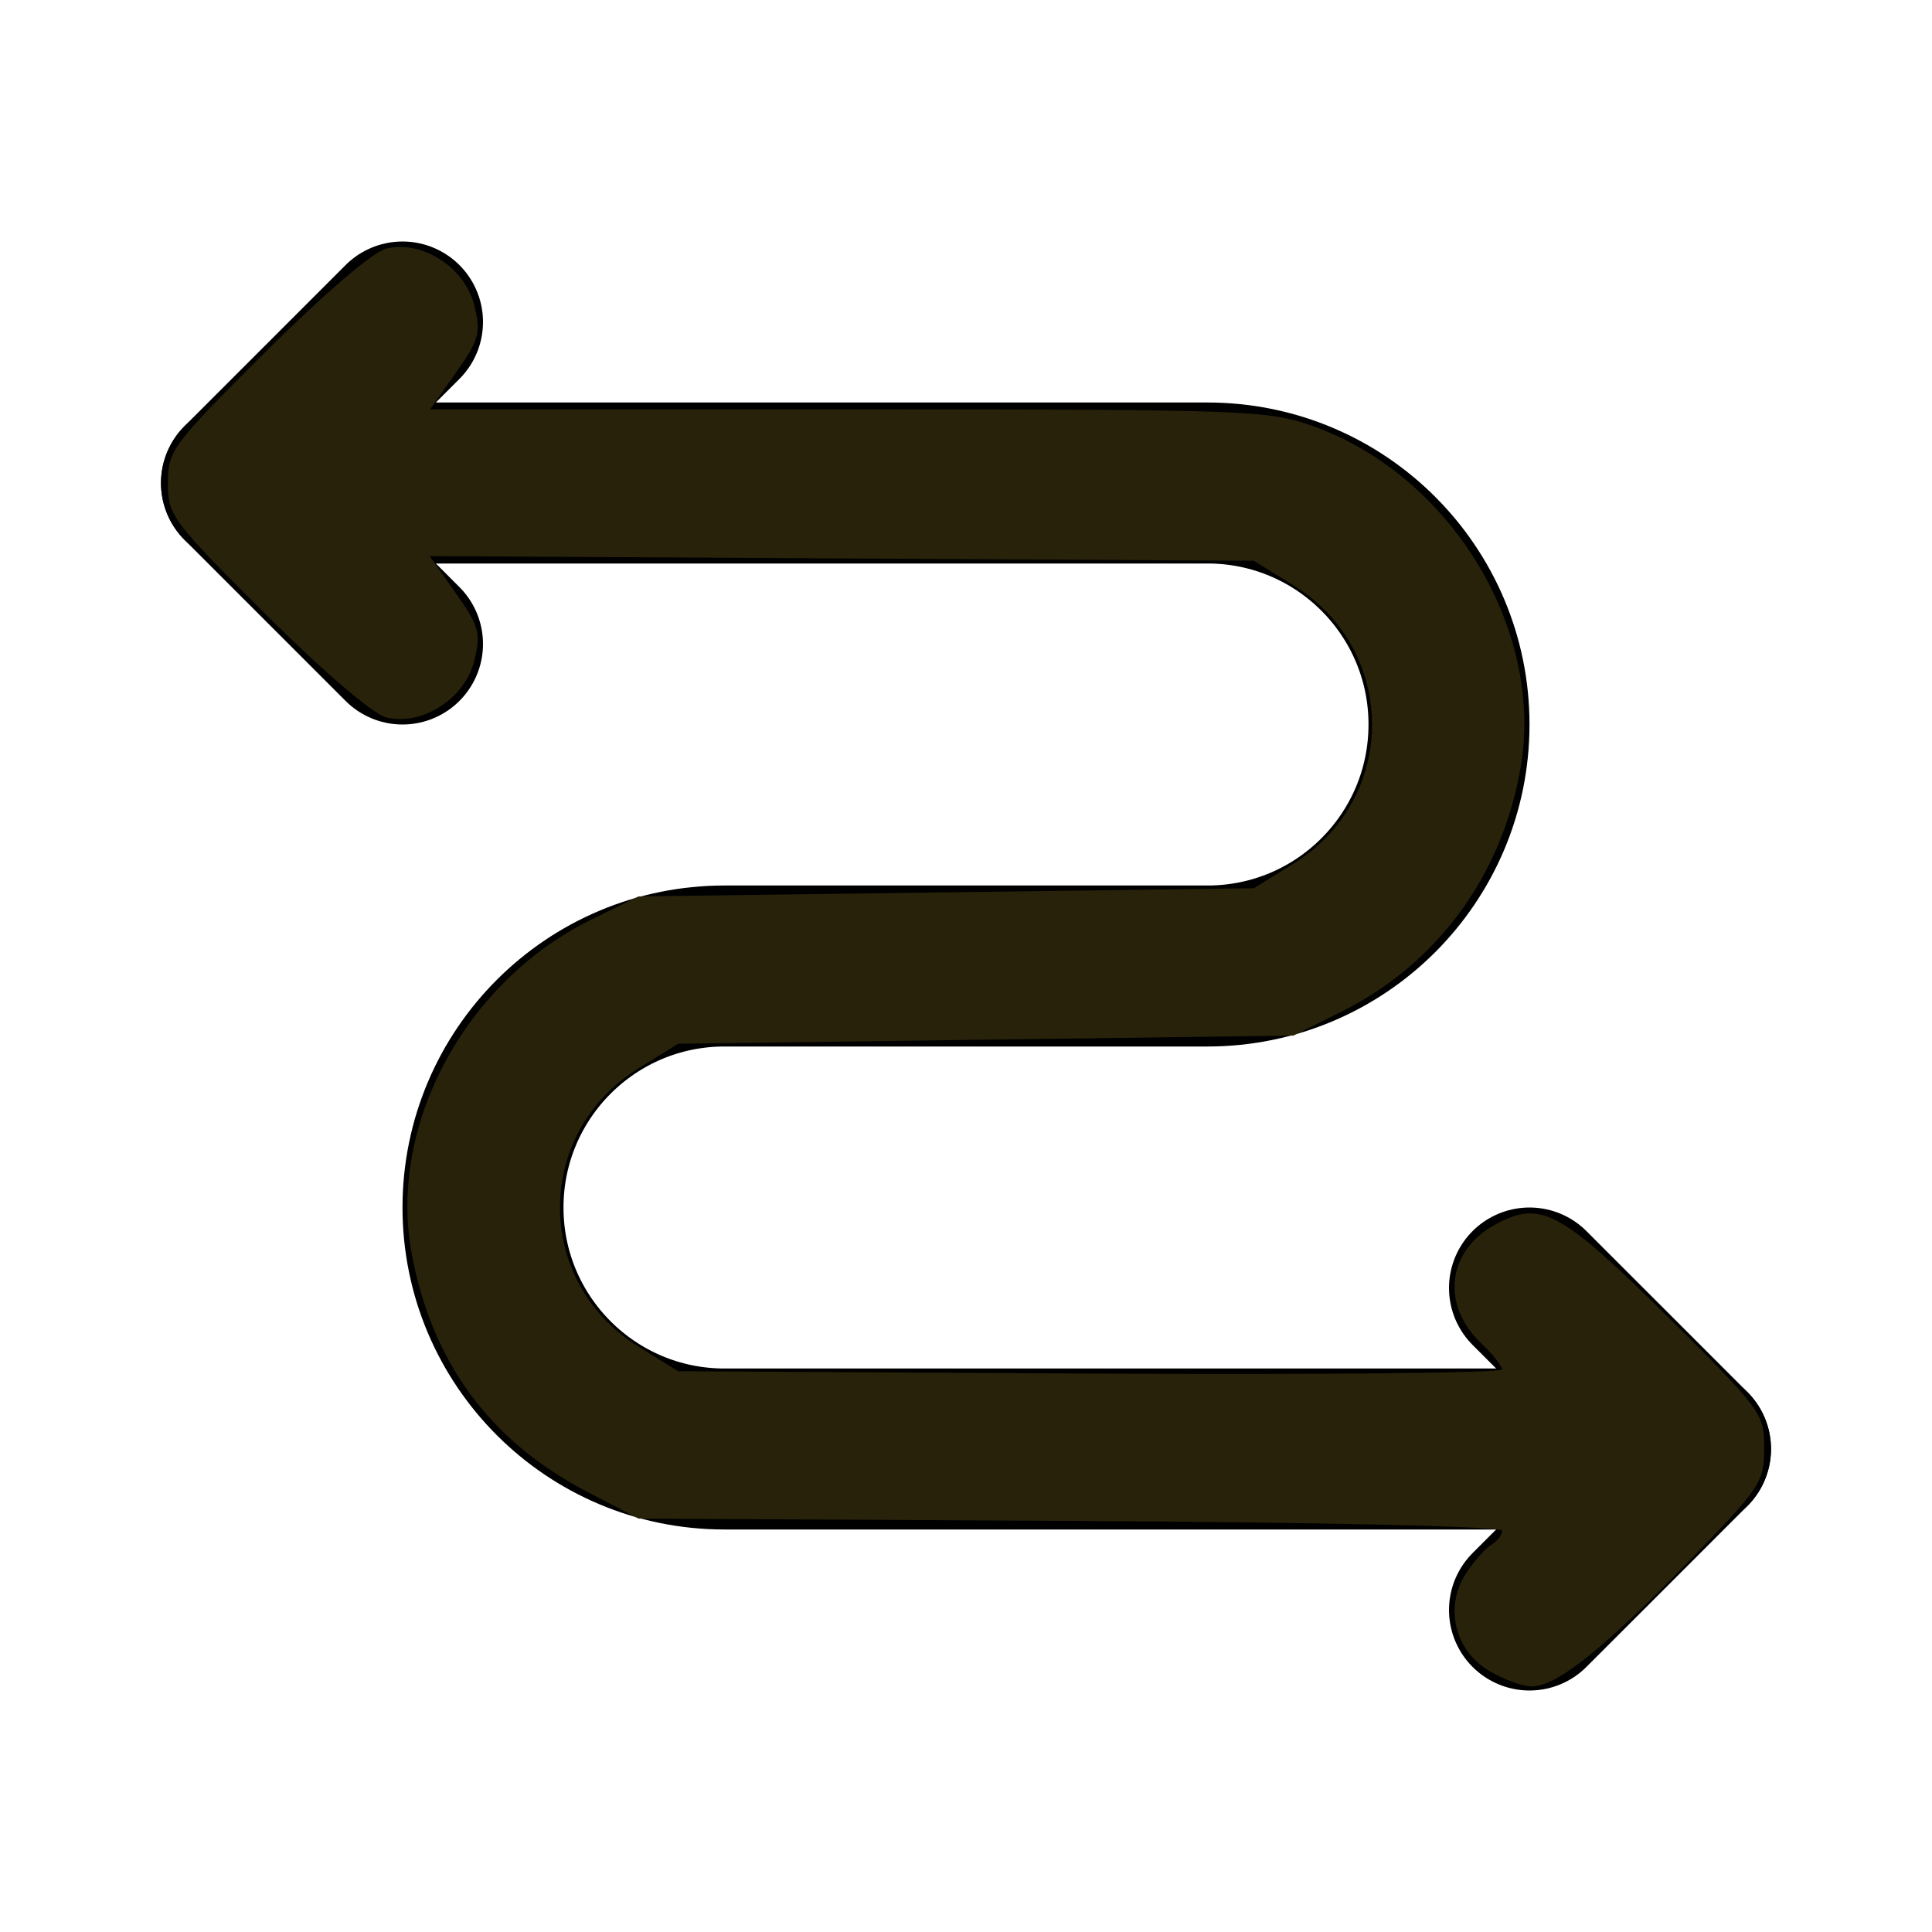
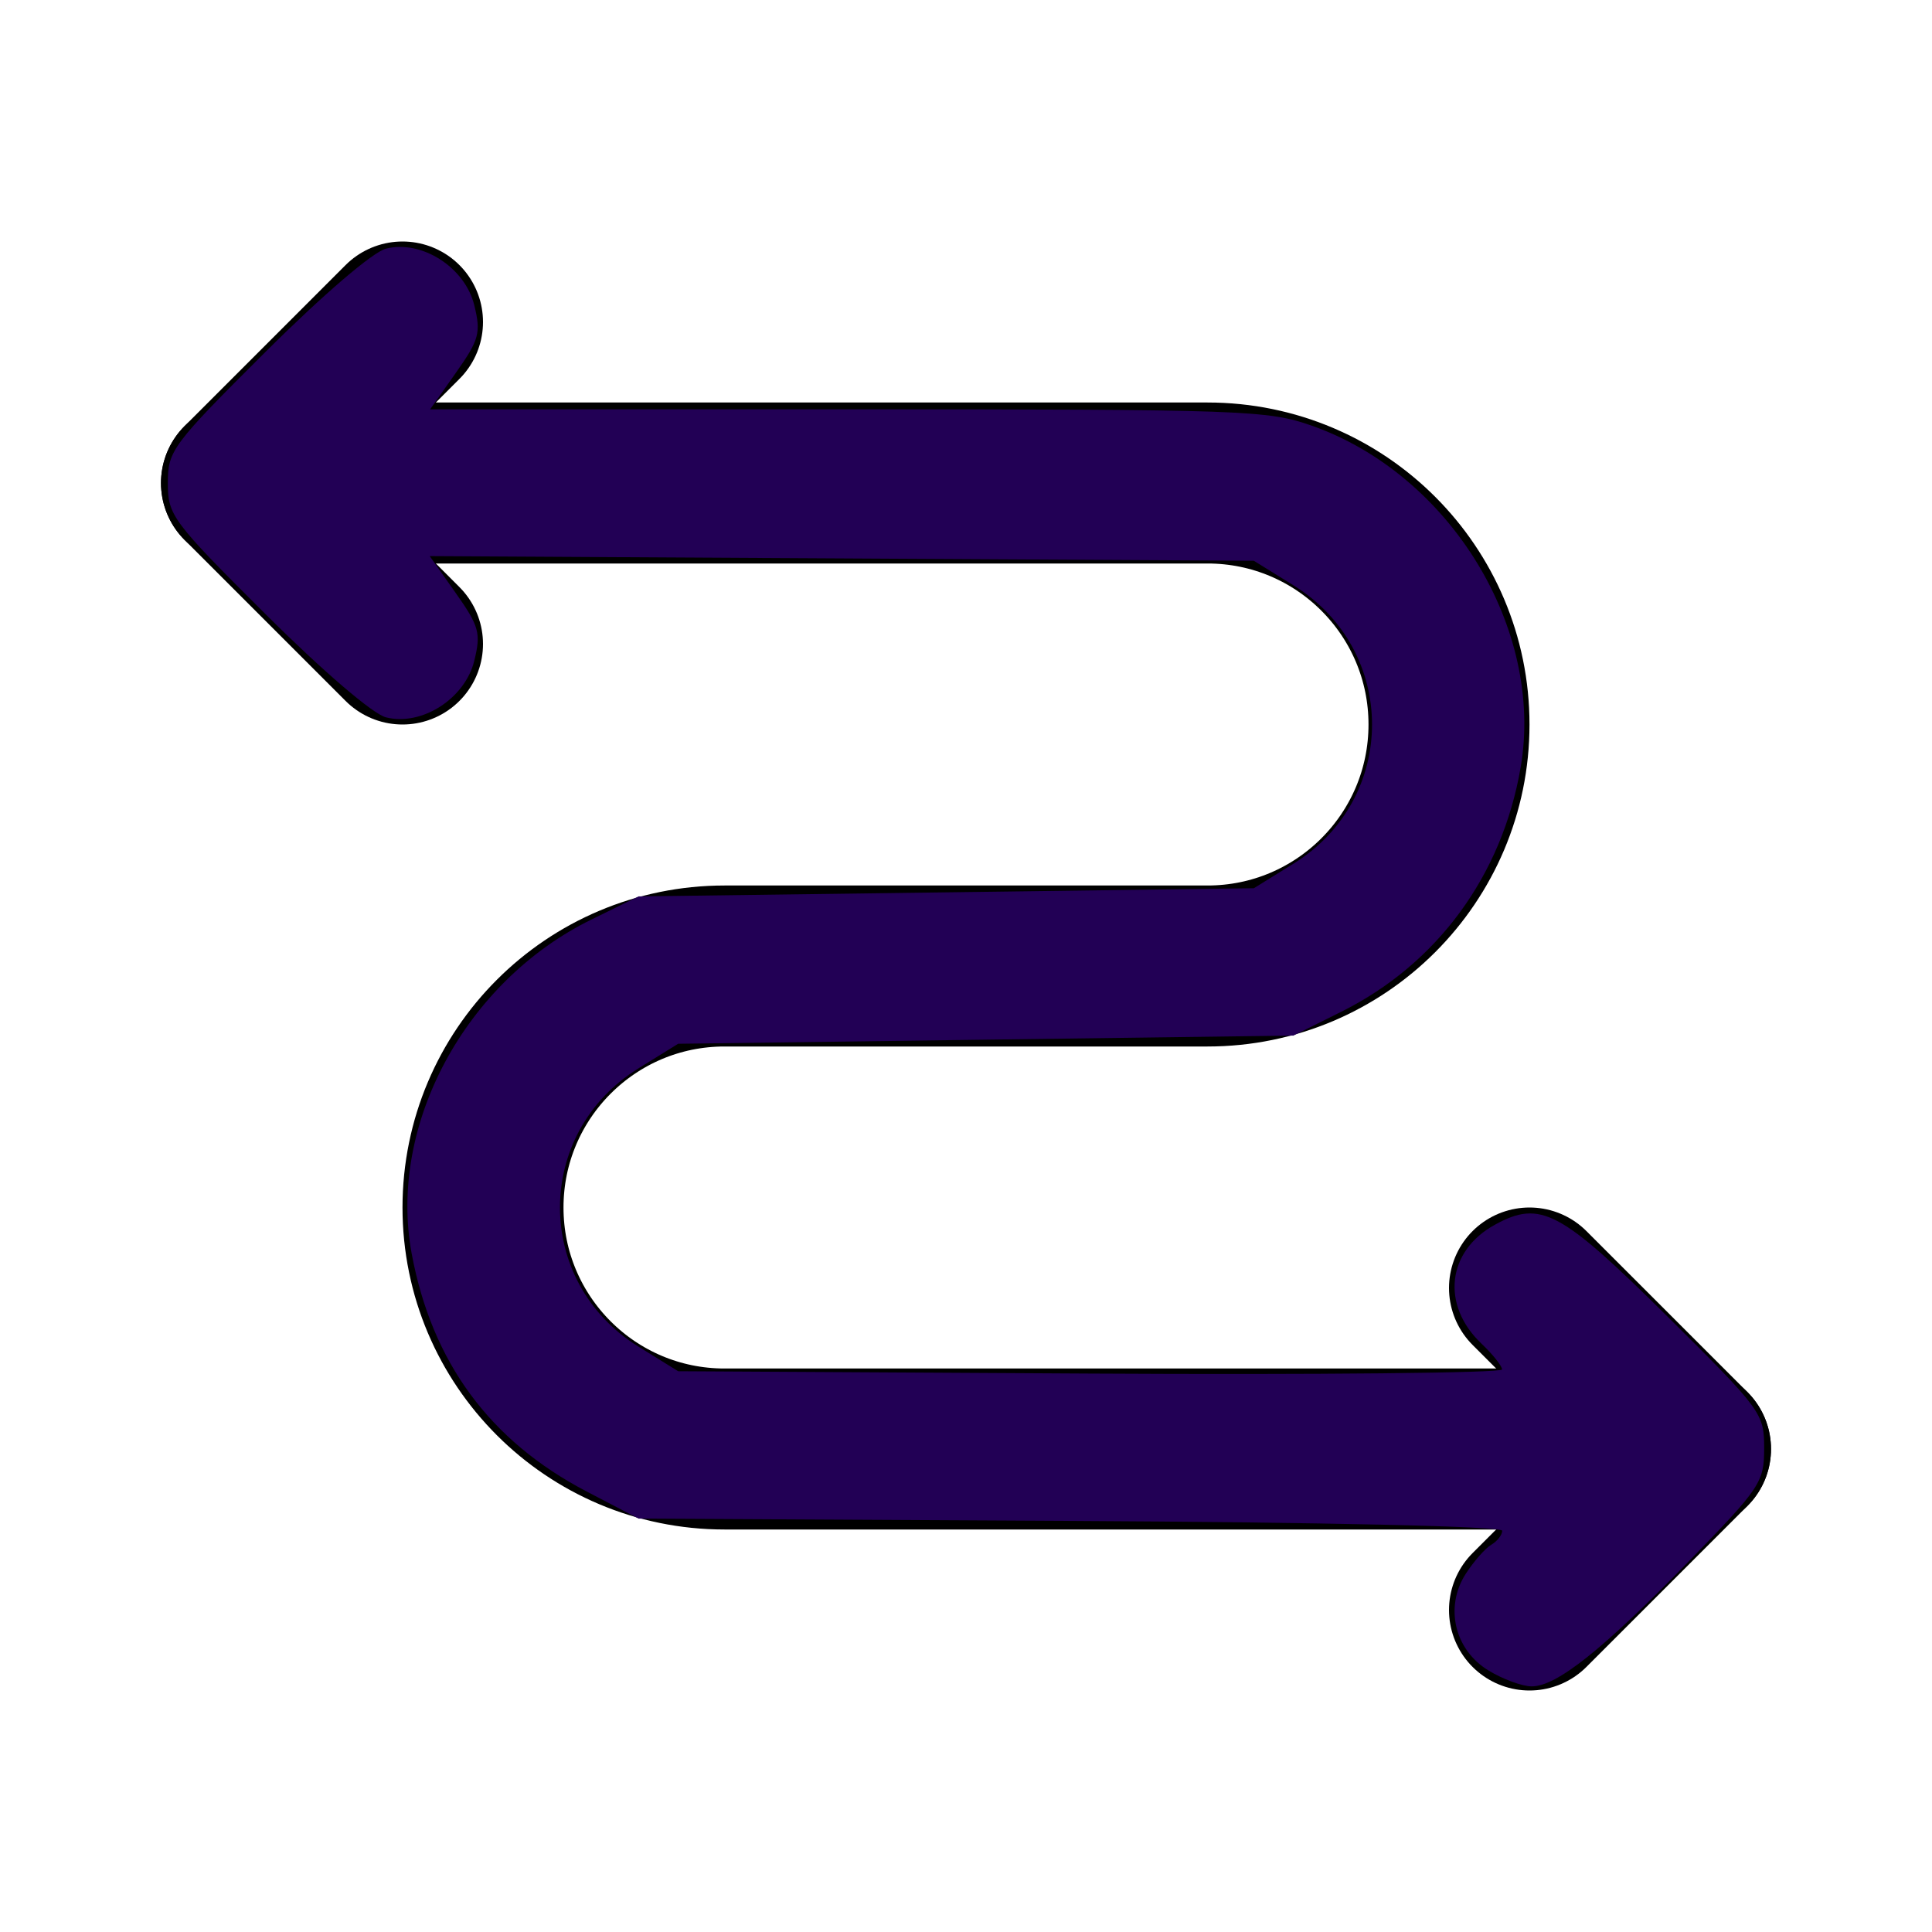
<svg xmlns="http://www.w3.org/2000/svg" fill="#000000" width="800px" height="800px" viewBox="0 0 24 24" id="zig-zag-left-right-arrow" data-name="Flat Line" class="icon flat-line" version="1.1">
  <defs id="defs8" />
  <path id="primary" d="M21,18H9a3,3,0,0,1-3-3H6a3,3,0,0,1,3-3h6a3,3,0,0,0,3-3h0a3,3,0,0,0-3-3H3" style="fill: none; stroke: rgb(0, 0, 0); stroke-linecap: round; stroke-linejoin: round; stroke-width: 2;" />
  <polyline id="primary-2" data-name="primary" points="19 20 21 18 19 16" style="fill: none; stroke: rgb(0, 0, 0); stroke-linecap: round; stroke-linejoin: round; stroke-width: 2;" />
  <polyline id="primary-3" data-name="primary" points="5 4 3 6 5 8" style="fill: none; stroke: rgb(0, 0, 0); stroke-linecap: round; stroke-linejoin: round; stroke-width: 2;" />
-   <path style="fill:#28220b;stroke-width:3.39" d="m 616.286,691.674 c -14.023,-8.55 -18.175,-26.305 -9.352,-39.994 3.299,-5.119 8.046,-10.527 10.55,-12.018 2.503,-1.491 4.551,-4.109 4.551,-5.818 0,-1.832 -73.406,-3.502 -178.814,-4.069 l -178.814,-0.962 -21.465,-11.206 c -40.141,-20.957 -64.109,-53.525 -72.467,-98.469 -9.885,-53.153 22.137,-112.712 74.389,-138.359 l 19.544,-9.593 127.395,-1.695 127.395,-1.695 16.41,-10.169 c 43.366,-26.874 43.363,-88.387 -0.007,-115.254 l -16.415,-10.169 -170.624,-0.967 -170.624,-0.967 10.796,15.316 c 9.712,13.779 10.479,16.597 7.641,28.085 -3.868,15.658 -21.739,27.085 -36.547,23.369 C 154.411,295.681 133.75,277.978 110.031,254.376 71.262,215.796 69.492,213.422 69.492,200 c 0,-13.422 1.77,-15.796 40.54,-54.376 23.719,-23.603 44.381,-41.305 49.797,-42.664 14.808,-3.717 32.679,7.71 36.547,23.369 2.835,11.476 2.07,14.309 -7.557,27.966 l -10.712,15.197 H 351.002 c 164.043,0 173.881,0.346 192.131,6.76 57.285,20.134 96.378,84.042 86.54,141.474 -7.672,44.789 -34.561,81.443 -74.235,101.196 l -19.845,9.88 -127.395,1.701 -127.395,1.701 -16.41,10.169 c -43.366,26.874 -43.363,88.387 0.005,115.254 l 16.415,10.169 170.609,0.967 c 93.835,0.532 170.583,-0.231 170.551,-1.695 -0.034,-1.464 -3.86,-6.268 -8.507,-10.676 -16.871,-16.004 -14.321,-38.418 5.608,-49.295 18.84,-10.283 27.055,-5.901 71.444,38.109 38.906,38.573 39.988,40.047 39.988,54.456 0,14.1 -1.504,16.353 -31.356,46.993 -35.604,36.544 -54.602,51.655 -64.915,51.637 -3.915,-0.007 -11.993,-2.985 -17.952,-6.618 z" id="path306" transform="scale(0.03)" />
+   <path style="fill:#220055;stroke-width:3.39" d="m 616.286,691.674 c -14.023,-8.55 -18.175,-26.305 -9.352,-39.994 3.299,-5.119 8.046,-10.527 10.55,-12.018 2.503,-1.491 4.551,-4.109 4.551,-5.818 0,-1.832 -73.406,-3.502 -178.814,-4.069 l -178.814,-0.962 -21.465,-11.206 c -40.141,-20.957 -64.109,-53.525 -72.467,-98.469 -9.885,-53.153 22.137,-112.712 74.389,-138.359 l 19.544,-9.593 127.395,-1.695 127.395,-1.695 16.41,-10.169 c 43.366,-26.874 43.363,-88.387 -0.007,-115.254 l -16.415,-10.169 -170.624,-0.967 -170.624,-0.967 10.796,15.316 c 9.712,13.779 10.479,16.597 7.641,28.085 -3.868,15.658 -21.739,27.085 -36.547,23.369 C 154.411,295.681 133.75,277.978 110.031,254.376 71.262,215.796 69.492,213.422 69.492,200 c 0,-13.422 1.77,-15.796 40.54,-54.376 23.719,-23.603 44.381,-41.305 49.797,-42.664 14.808,-3.717 32.679,7.71 36.547,23.369 2.835,11.476 2.07,14.309 -7.557,27.966 l -10.712,15.197 H 351.002 c 164.043,0 173.881,0.346 192.131,6.76 57.285,20.134 96.378,84.042 86.54,141.474 -7.672,44.789 -34.561,81.443 -74.235,101.196 l -19.845,9.88 -127.395,1.701 -127.395,1.701 -16.41,10.169 c -43.366,26.874 -43.363,88.387 0.005,115.254 l 16.415,10.169 170.609,0.967 c 93.835,0.532 170.583,-0.231 170.551,-1.695 -0.034,-1.464 -3.86,-6.268 -8.507,-10.676 -16.871,-16.004 -14.321,-38.418 5.608,-49.295 18.84,-10.283 27.055,-5.901 71.444,38.109 38.906,38.573 39.988,40.047 39.988,54.456 0,14.1 -1.504,16.353 -31.356,46.993 -35.604,36.544 -54.602,51.655 -64.915,51.637 -3.915,-0.007 -11.993,-2.985 -17.952,-6.618 z" id="path306" transform="scale(0.03)" />
</svg>
